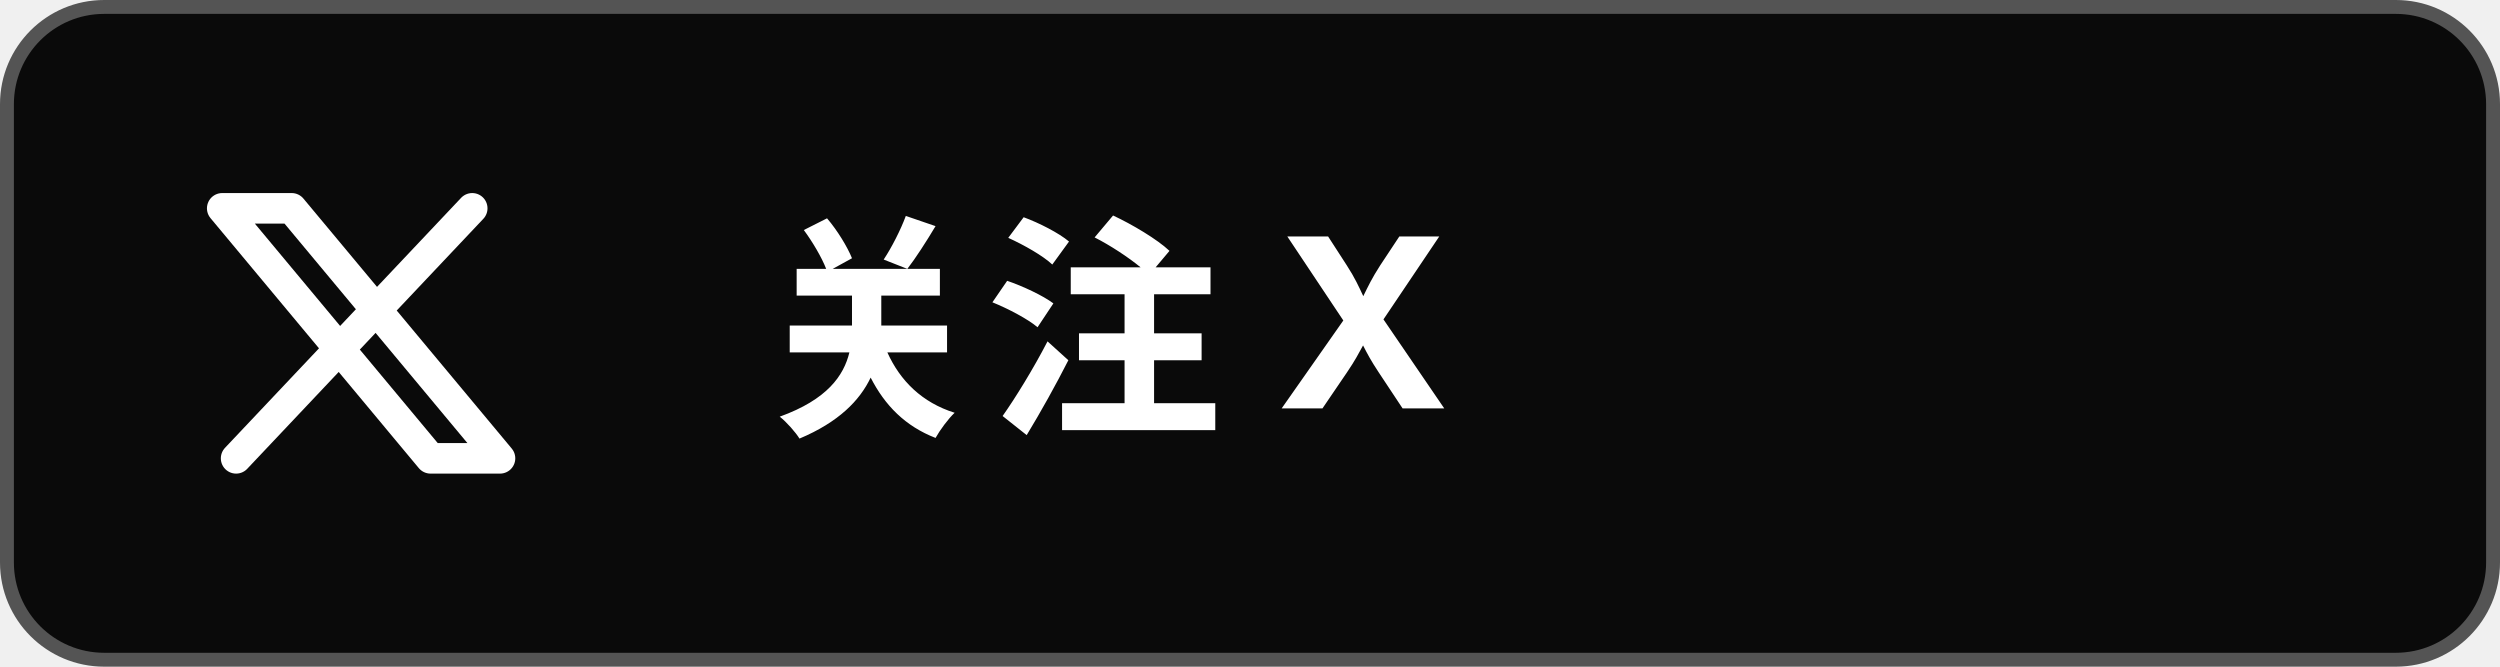
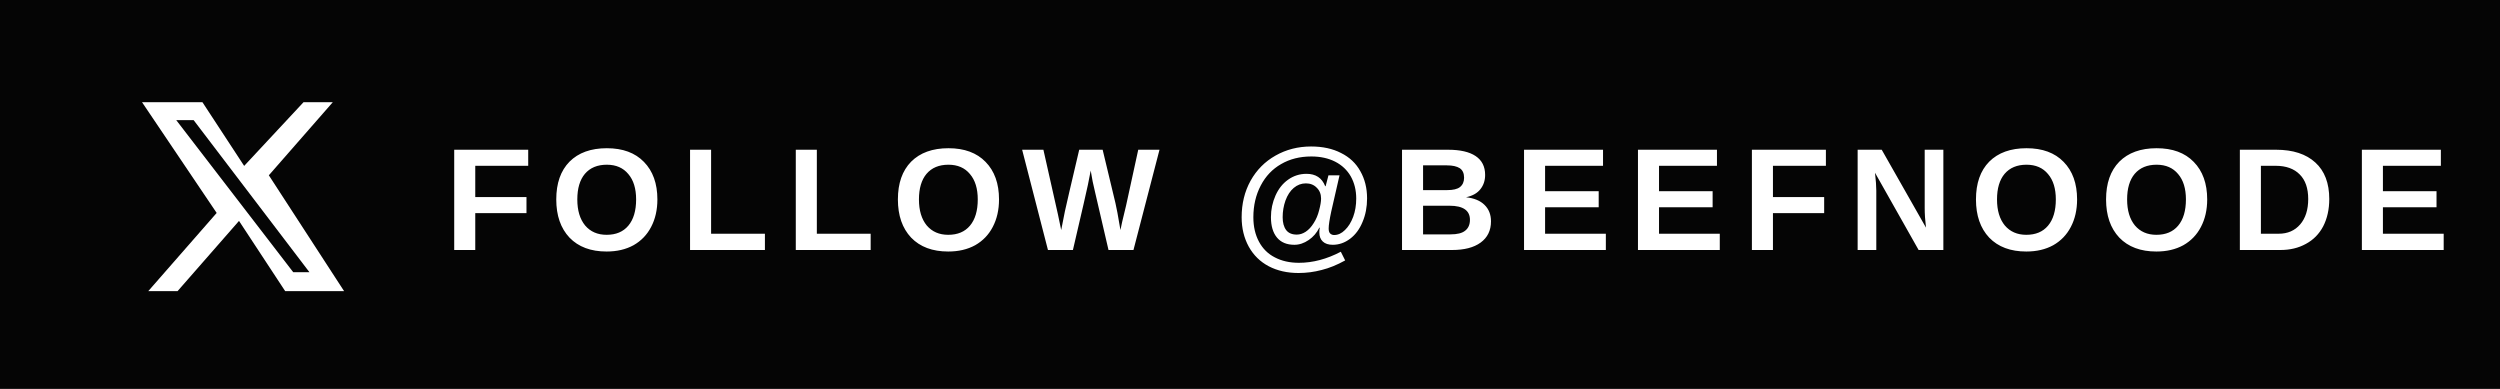
- <svg xmlns="http://www.w3.org/2000/svg" width="180" height="48" viewBox="0 0 180 48" role="img" aria-labelledby="title desc">
-   <rect x="0.5" y="0.5" width="179" height="47" rx="7" fill="#0A0A0A" stroke="#545454" />
-   <path d="M16 15h5l15 18h-5L16 15Zm18 0L17 33" fill="none" stroke="#FFFFFF" stroke-width="2.2" stroke-linecap="round" stroke-linejoin="round" />
-   <text x="54" y="30" fill="#FFFFFF" font-family="-apple-system, BlinkMacSystemFont, Segoe UI, PingFang SC, sans-serif" font-size="17" font-weight="700">关注 X</text>
+ <svg xmlns="http://www.w3.org/2000/svg" width="180" height="28" viewBox="0 0 180 28" role="img" aria-labelledby="title desc">
+   <rect width="180" height="28" fill="#050505" />
+   <g transform="translate(9 6) scale(.68)" fill="#FFFFFF">
+     <path d="M18.901 2H22l-6.77 7.737L23.196 22h-6.238l-4.886-7.434L5.567 22H2.465l7.241-8.277L1.804 2h6.396l4.417 6.743L18.901 2Zm-1.087 18h1.716L7.266 3.895H5.425L17.814 20Z" />
+   </g>
+   <text x="32" y="18" fill="#FFFFFF" font-family="Arial, Helvetica, sans-serif" font-size="10.5" font-weight="800" letter-spacing="1.2">FOLLOW @BEEFNOODE</text>
</svg>
